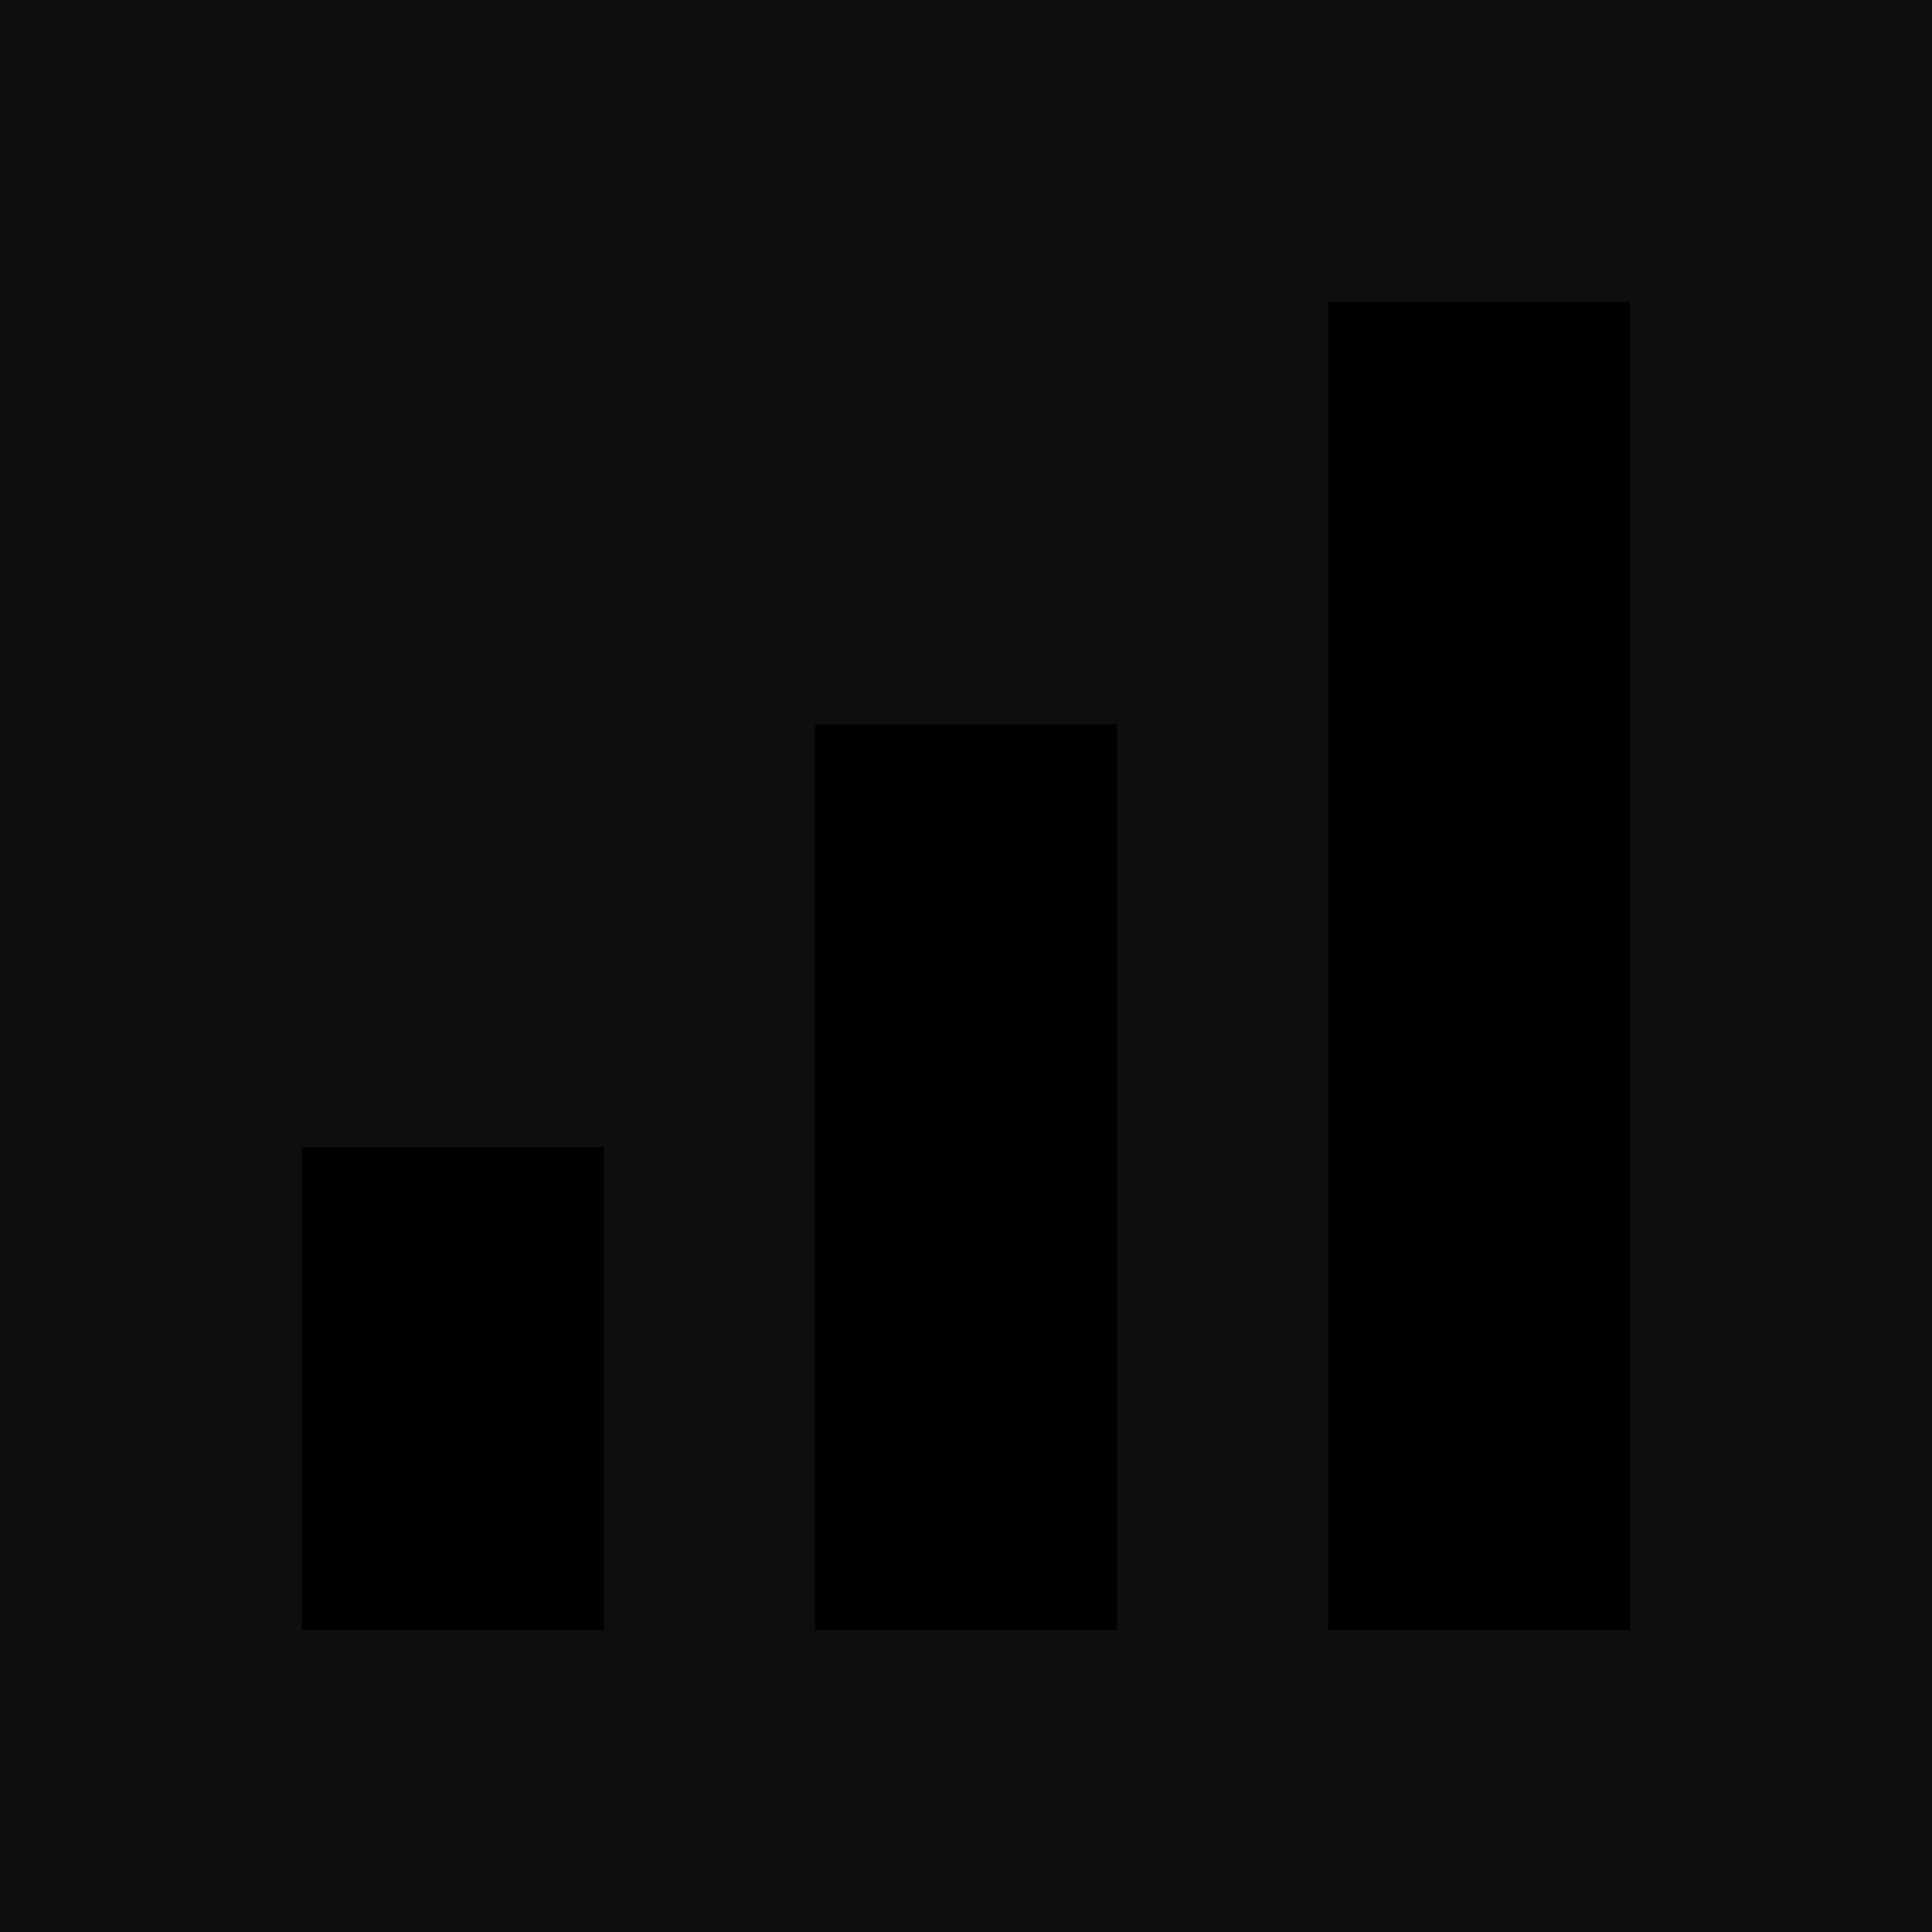
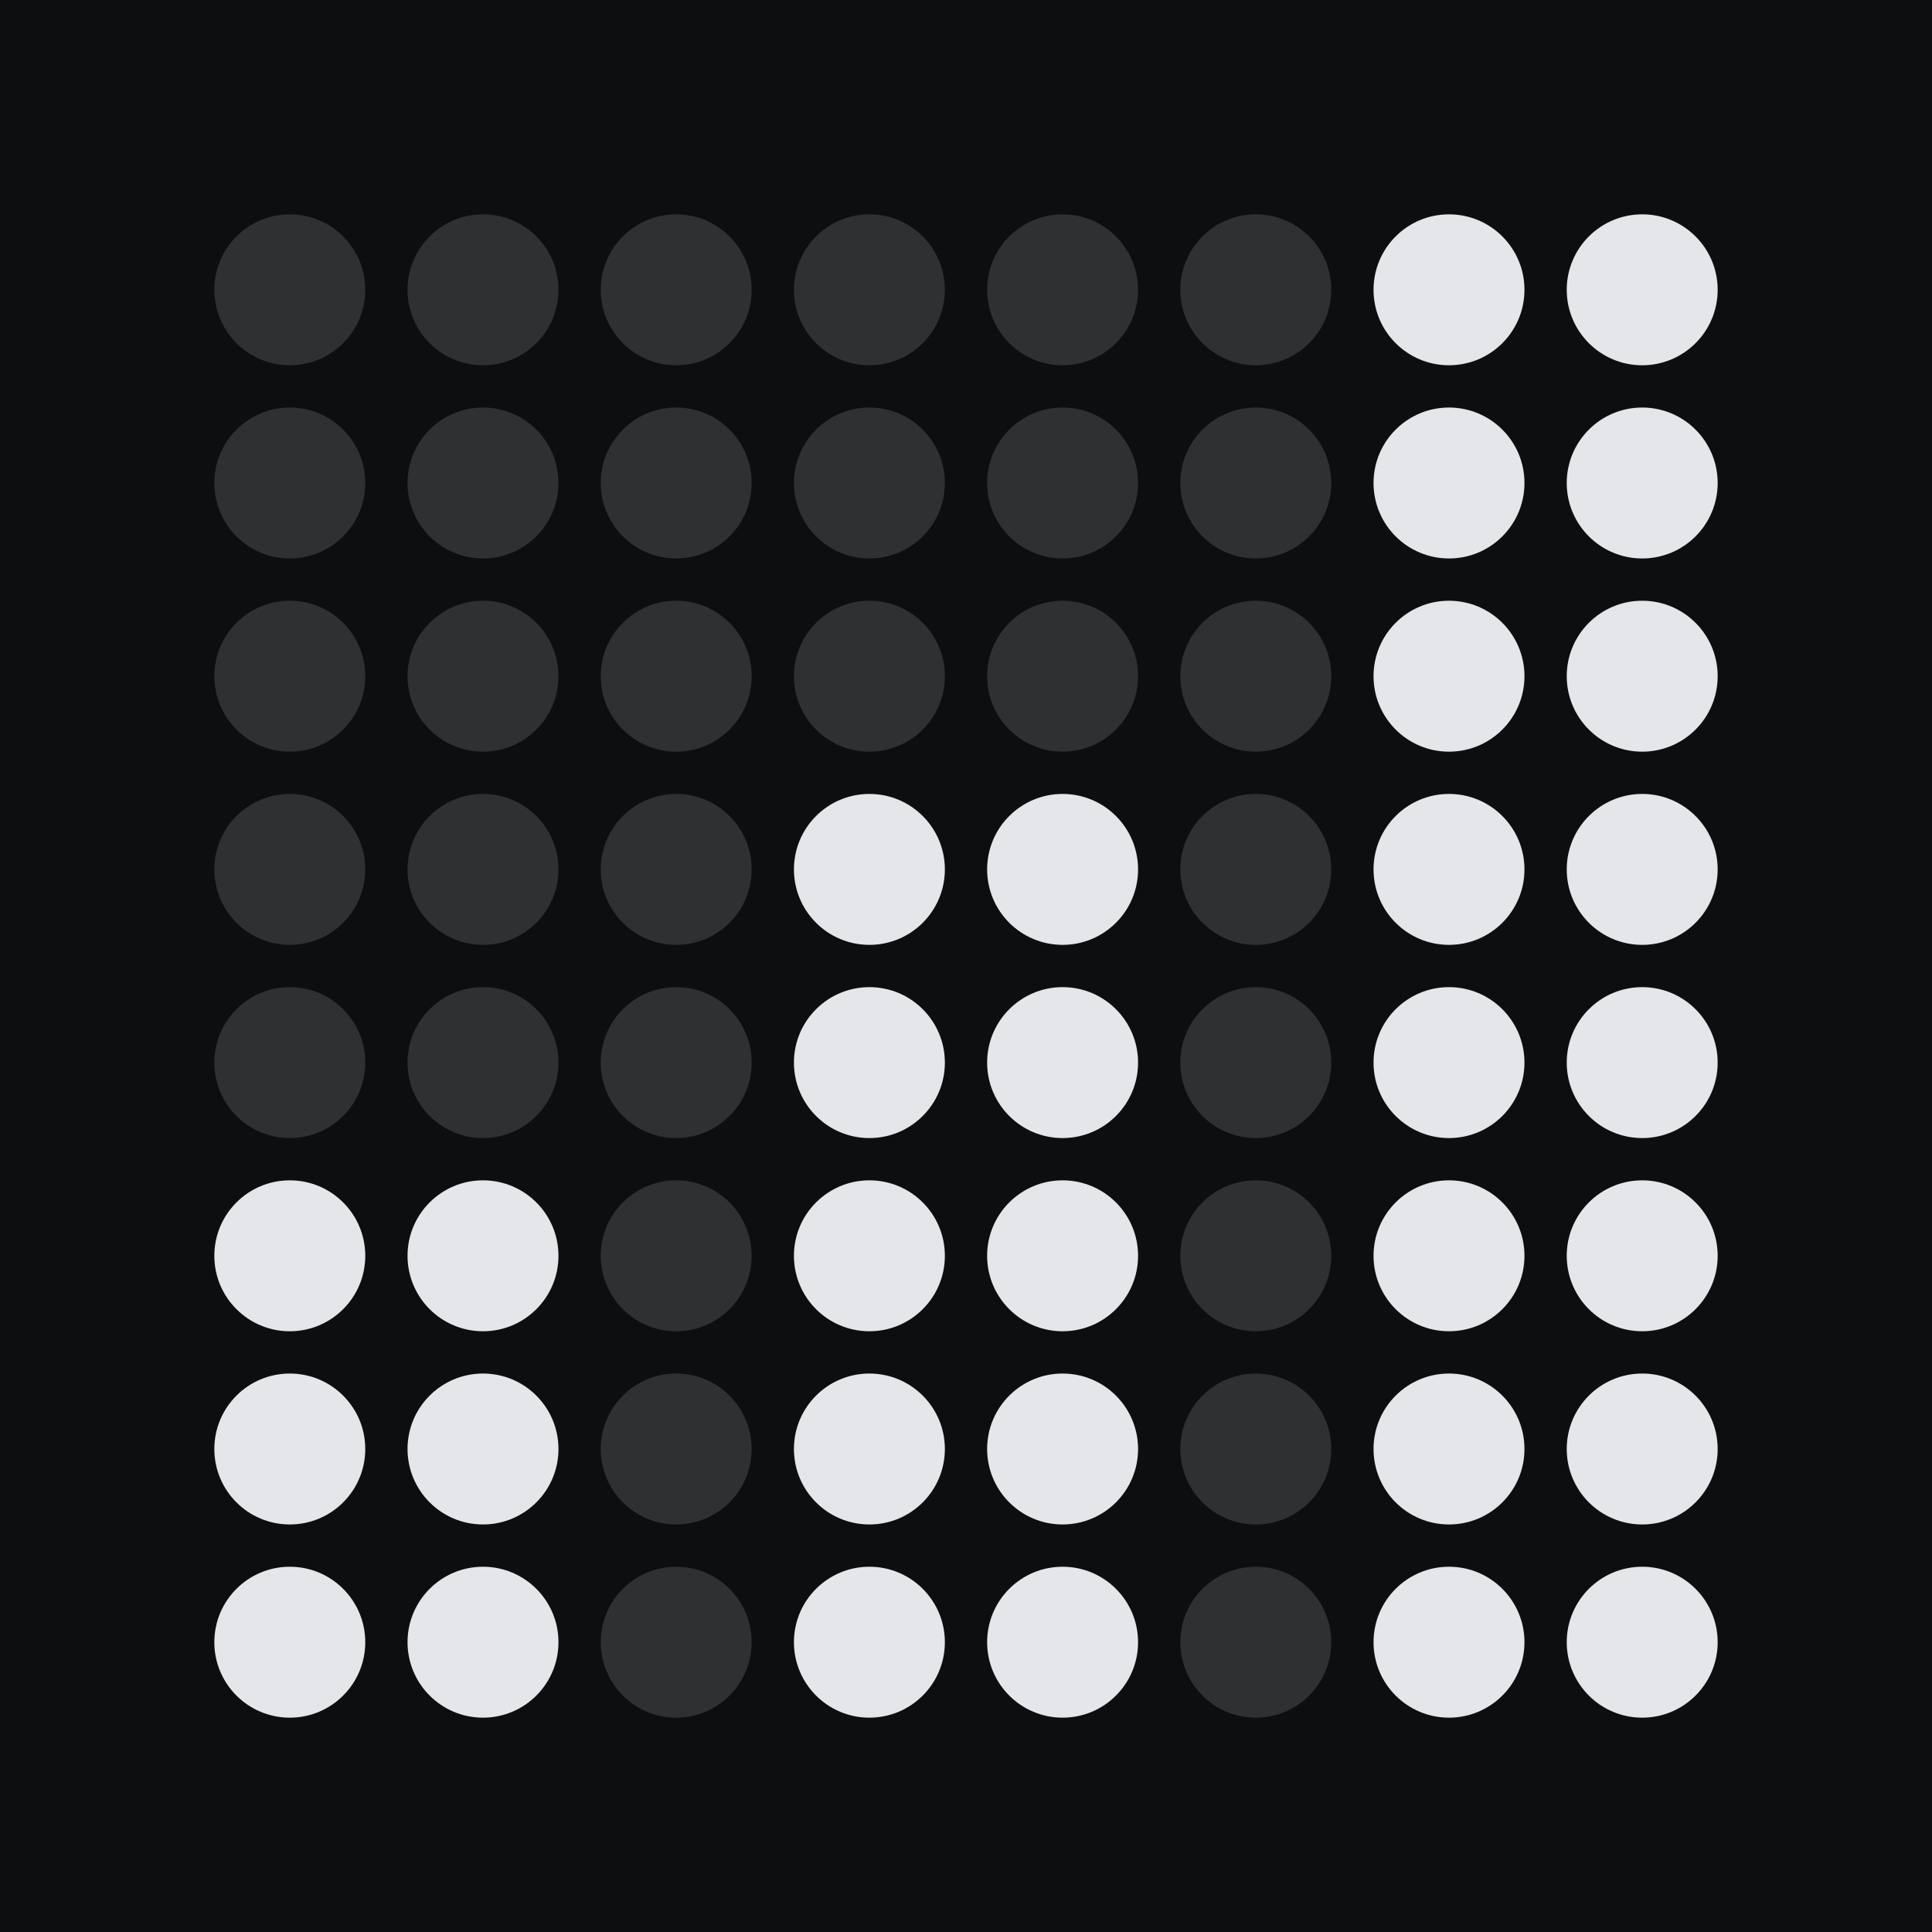
<svg xmlns="http://www.w3.org/2000/svg" viewBox="0 0 32 32">
  <rect width="32" height="32" fill="#0d0e10" />
-   <rect x="5" y="19" width="5" height="8" fill="oklch(0.72 0.13 255)" />
-   <rect x="13.5" y="12" width="5" height="15" fill="oklch(0.79 0.13 75)" />
-   <rect x="22" y="5" width="5" height="22" fill="oklch(0.77 0.11 190)" />
+   <circle cx="4.80" cy="4.80" r="1.25" fill="#e4e6e9" opacity=".16" />
+   <circle cx="4.80" cy="8.00" r="1.25" fill="#e4e6e9" opacity=".16" />
+   <circle cx="4.80" cy="11.20" r="1.25" fill="#e4e6e9" opacity=".16" />
+   <circle cx="4.80" cy="14.40" r="1.25" fill="#e4e6e9" opacity=".16" />
+   <circle cx="4.80" cy="17.60" r="1.25" fill="#e4e6e9" opacity=".16" />
+   <circle cx="4.80" cy="20.80" r="1.25" fill="#e4e6e9" />
+   <circle cx="4.80" cy="24.00" r="1.25" fill="#e4e6e9" />
+   <circle cx="4.80" cy="27.20" r="1.25" fill="#e4e6e9" />
+   <circle cx="8.00" cy="4.80" r="1.25" fill="#e4e6e9" opacity=".16" />
+   <circle cx="8.00" cy="8.00" r="1.25" fill="#e4e6e9" opacity=".16" />
+   <circle cx="8.00" cy="11.20" r="1.25" fill="#e4e6e9" opacity=".16" />
+   <circle cx="8.00" cy="14.40" r="1.25" fill="#e4e6e9" opacity=".16" />
+   <circle cx="8.00" cy="17.60" r="1.25" fill="#e4e6e9" opacity=".16" />
+   <circle cx="8.00" cy="20.80" r="1.25" fill="#e4e6e9" />
+   <circle cx="8.00" cy="24.00" r="1.25" fill="#e4e6e9" />
+   <circle cx="8.00" cy="27.20" r="1.25" fill="#e4e6e9" />
+   <circle cx="11.20" cy="4.80" r="1.25" fill="#e4e6e9" opacity=".16" />
+   <circle cx="11.20" cy="8.00" r="1.25" fill="#e4e6e9" opacity=".16" />
+   <circle cx="11.20" cy="11.20" r="1.25" fill="#e4e6e9" opacity=".16" />
+   <circle cx="11.20" cy="14.40" r="1.25" fill="#e4e6e9" opacity=".16" />
+   <circle cx="11.20" cy="17.60" r="1.25" fill="#e4e6e9" opacity=".16" />
+   <circle cx="11.20" cy="20.80" r="1.25" fill="#e4e6e9" opacity=".16" />
+   <circle cx="11.20" cy="24.00" r="1.25" fill="#e4e6e9" opacity=".16" />
+   <circle cx="11.20" cy="27.20" r="1.25" fill="#e4e6e9" opacity=".16" />
+   <circle cx="14.40" cy="4.80" r="1.25" fill="#e4e6e9" opacity=".16" />
+   <circle cx="14.40" cy="8.00" r="1.25" fill="#e4e6e9" opacity=".16" />
+   <circle cx="14.40" cy="11.20" r="1.25" fill="#e4e6e9" opacity=".16" />
+   <circle cx="14.40" cy="14.40" r="1.25" fill="#e4e6e9" />
+   <circle cx="14.40" cy="17.60" r="1.25" fill="#e4e6e9" />
+   <circle cx="14.40" cy="20.80" r="1.25" fill="#e4e6e9" />
+   <circle cx="14.40" cy="24.00" r="1.25" fill="#e4e6e9" />
+   <circle cx="14.40" cy="27.20" r="1.25" fill="#e4e6e9" />
+   <circle cx="17.60" cy="4.80" r="1.25" fill="#e4e6e9" opacity=".16" />
+   <circle cx="17.60" cy="8.00" r="1.25" fill="#e4e6e9" opacity=".16" />
+   <circle cx="17.60" cy="11.20" r="1.25" fill="#e4e6e9" opacity=".16" />
+   <circle cx="17.60" cy="14.40" r="1.25" fill="#e4e6e9" />
+   <circle cx="17.60" cy="17.60" r="1.25" fill="#e4e6e9" />
+   <circle cx="17.60" cy="20.80" r="1.25" fill="#e4e6e9" />
+   <circle cx="17.60" cy="24.00" r="1.25" fill="#e4e6e9" />
+   <circle cx="17.60" cy="27.20" r="1.25" fill="#e4e6e9" />
+   <circle cx="20.80" cy="4.80" r="1.25" fill="#e4e6e9" opacity=".16" />
+   <circle cx="20.80" cy="8.00" r="1.25" fill="#e4e6e9" opacity=".16" />
+   <circle cx="20.80" cy="11.20" r="1.25" fill="#e4e6e9" opacity=".16" />
+   <circle cx="20.80" cy="14.40" r="1.25" fill="#e4e6e9" opacity=".16" />
+   <circle cx="20.80" cy="17.60" r="1.25" fill="#e4e6e9" opacity=".16" />
+   <circle cx="20.80" cy="20.80" r="1.25" fill="#e4e6e9" opacity=".16" />
+   <circle cx="20.80" cy="24.00" r="1.25" fill="#e4e6e9" opacity=".16" />
+   <circle cx="20.80" cy="27.20" r="1.25" fill="#e4e6e9" opacity=".16" />
+   <circle cx="24.00" cy="4.80" r="1.25" fill="#e4e6e9" />
+   <circle cx="24.00" cy="8.00" r="1.25" fill="#e4e6e9" />
+   <circle cx="24.00" cy="11.20" r="1.25" fill="#e4e6e9" />
+   <circle cx="24.00" cy="14.40" r="1.25" fill="#e4e6e9" />
+   <circle cx="24.00" cy="17.60" r="1.25" fill="#e4e6e9" />
+   <circle cx="24.00" cy="20.80" r="1.25" fill="#e4e6e9" />
+   <circle cx="24.00" cy="24.00" r="1.25" fill="#e4e6e9" />
+   <circle cx="24.00" cy="27.20" r="1.25" fill="#e4e6e9" />
+   <circle cx="27.20" cy="4.80" r="1.25" fill="#e4e6e9" />
+   <circle cx="27.20" cy="8.00" r="1.25" fill="#e4e6e9" />
+   <circle cx="27.20" cy="11.20" r="1.25" fill="#e4e6e9" />
+   <circle cx="27.20" cy="14.40" r="1.25" fill="#e4e6e9" />
+   <circle cx="27.20" cy="17.60" r="1.25" fill="#e4e6e9" />
+   <circle cx="27.20" cy="20.80" r="1.25" fill="#e4e6e9" />
+   <circle cx="27.20" cy="24.00" r="1.25" fill="#e4e6e9" />
+   <circle cx="27.20" cy="27.20" r="1.25" fill="#e4e6e9" />
</svg>
